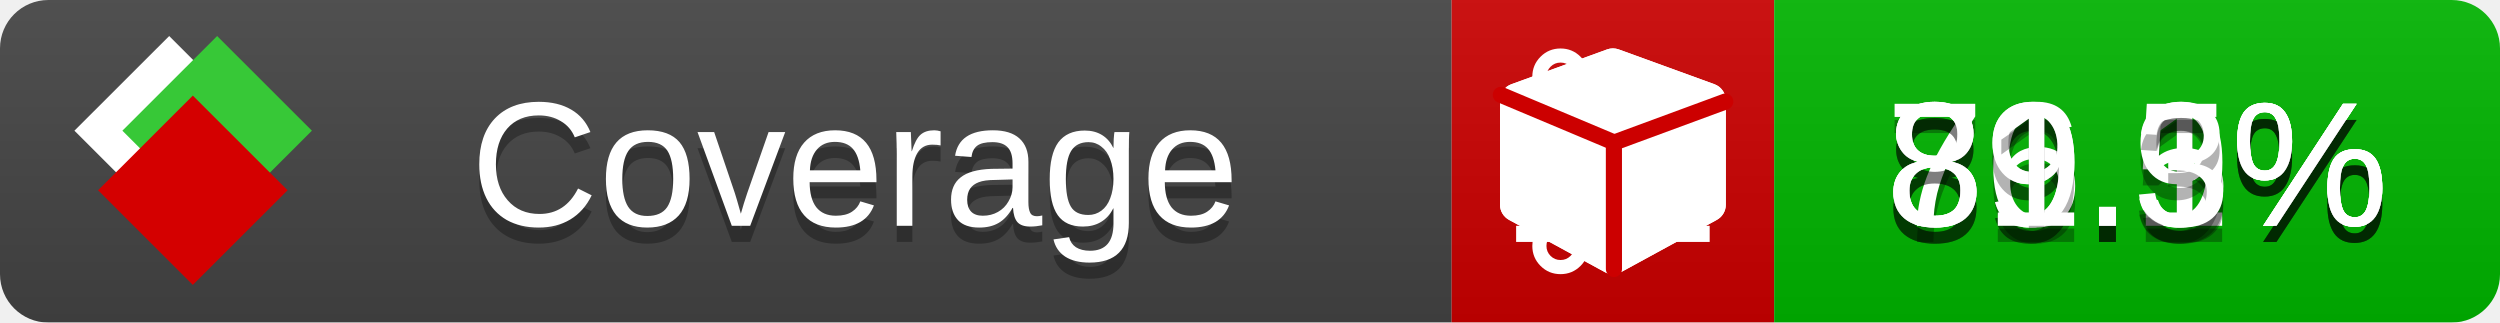
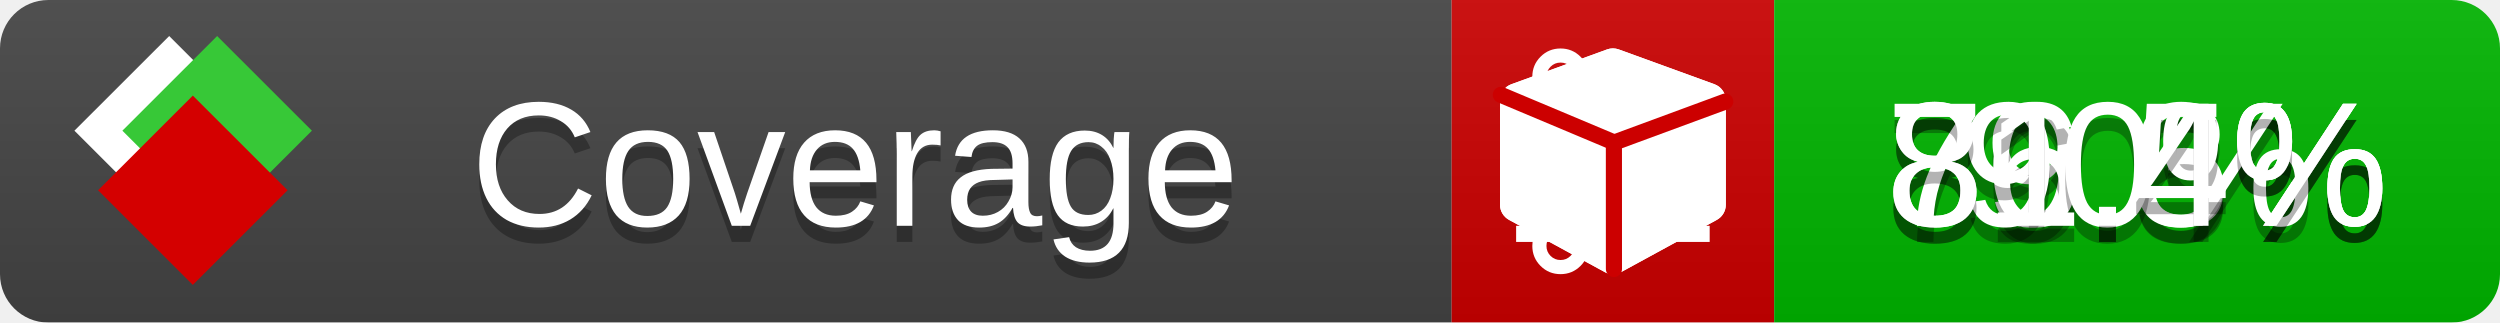
<svg xmlns="http://www.w3.org/2000/svg" xmlns:xlink="http://www.w3.org/1999/xlink" width="155" height="20">
  <style type="text/css">
          
            @keyframes fade1 {
                0% { visibility: visible; opacity: 1; }
               23% { visibility: visible; opacity: 1; }
               25% { visibility: hidden; opacity: 0; }
               48% { visibility: hidden; opacity: 0; }
               50% { visibility: hidden; opacity: 0; }
               73% { visibility: hidden; opacity: 0; }
               75% { visibility: hidden; opacity: 0; }
               98% { visibility: hidden; opacity: 0; }
              100% { visibility: visible; opacity: 1; }
            }
            @keyframes fade2 {
                0% { visibility: hidden; opacity: 0; }
               23% { visibility: hidden; opacity: 0; }
               25% { visibility: visible; opacity: 1; }
               48% { visibility: visible; opacity: 1; }
               50% { visibility: hidden; opacity: 0; }
               73% { visibility: hidden; opacity: 0; }
               75% { visibility: hidden; opacity: 0; }
               98% { visibility: hidden; opacity: 0; }
              100% { visibility: hidden; opacity: 0; }
            }
            @keyframes fade3 {
                0% { visibility: hidden; opacity: 0; }
               23% { visibility: hidden; opacity: 0; }
               25% { visibility: hidden; opacity: 0; }
               48% { visibility: hidden; opacity: 0; }
               50% { visibility: visible; opacity: 1; }
               73% { visibility: visible; opacity: 1; }
               75% { visibility: hidden; opacity: 0; }
               98% { visibility: hidden; opacity: 0; }
              100% { visibility: hidden; opacity: 0; }
            }
            @keyframes fade4 {
                0% { visibility: hidden; opacity: 0; }
               23% { visibility: hidden; opacity: 0; }
               25% { visibility: hidden; opacity: 0; }
               48% { visibility: hidden; opacity: 0; }
               50% { visibility: hidden; opacity: 0; }
               73% { visibility: hidden; opacity: 0; }
               75% { visibility: visible; opacity: 1; }
               98% { visibility: visible; opacity: 1; }
              100% { visibility: hidden; opacity: 0; }
            }
            .linecoverage {
                animation-duration: 15s;
                animation-name: fade1;
                animation-iteration-count: infinite;
            }
            .branchcoverage {
                animation-duration: 15s;
                animation-name: fade2;
                animation-iteration-count: infinite;
            }
            .methodcoverage {
                animation-duration: 15s;
                animation-name: fade3;
                animation-iteration-count: infinite;
            }
            .fullmethodcoverage {
                animation-duration: 15s;
                animation-name: fade4;
                animation-iteration-count: infinite;
            }
          
    </style>
  <defs>
    <linearGradient id="gradient" x2="0" y2="100%">
      <stop offset="0" stop-color="#bbb" stop-opacity=".1" />
      <stop offset="1" stop-opacity=".1" />
    </linearGradient>
    <linearGradient id="c">
      <stop offset="0" stop-color="#d40000" />
      <stop offset="1" stop-color="#ff2a2a" />
    </linearGradient>
    <linearGradient id="a">
      <stop offset="0" stop-color="#e0e0de" />
      <stop offset="1" stop-color="#fff" />
    </linearGradient>
    <linearGradient id="b">
      <stop offset="0" stop-color="#37c837" />
      <stop offset="1" stop-color="#217821" />
    </linearGradient>
    <linearGradient xlink:href="#a" id="e" x1="106.44" x2="69.96" y1="-11.96" y2="-46.84" gradientTransform="matrix(-.8426 -.00045 -.00045 -.8426 -94.27 -75.82)" gradientUnits="userSpaceOnUse" />
    <linearGradient xlink:href="#b" id="f" x1="56.19" x2="77.97" y1="-23.45" y2="10.62" gradientTransform="matrix(.8426 .00045 .00045 .8426 94.27 75.82)" gradientUnits="userSpaceOnUse" />
    <linearGradient xlink:href="#c" id="g" x1="79.98" x2="132.9" y1="10.79" y2="10.79" gradientTransform="matrix(.8426 .00045 .00045 .8426 94.27 75.82)" gradientUnits="userSpaceOnUse" />
    <mask id="mask">
      <rect width="155" height="20" rx="3" fill="#fff" />
    </mask>
    <g id="icon" transform="matrix(.04486 0 0 .04481 -.48 -.63)">
      <rect width="52.92" height="52.92" x="-109.72" y="-27.13" fill="url(#e)" transform="rotate(-135)" />
      <rect width="52.92" height="52.92" x="70.19" y="-39.18" fill="url(#f)" transform="rotate(45)" />
      <rect width="52.92" height="52.92" x="80.05" y="-15.74" fill="url(#g)" transform="rotate(45)" />
    </g>
  </defs>
  <g mask="url(#mask)">
    <rect x="0" y="0" width="90" height="20" fill="#444" />
    <rect x="90" y="0" width="20" height="20" fill="#c00" />
    <rect x="110" y="0" width="45" height="20" fill="#00B600" />
    <rect x="0" y="0" width="155" height="20" fill="url(#gradient)" />
  </g>
  <g>
    <path class="linecoverage" stroke="#fff" d="M94 6.5 h12 M94 10.5 h12 M94 14.5 h12" />
    <path class="branchcoverage" fill="#fff" d="m 97.628,15.247 q 0,-0.364 -0.255,-0.619 -0.255,-0.255 -0.619,-0.255 -0.364,0 -0.619,0.255 -0.255,0.255 -0.255,0.619 0,0.364 0.255,0.619 0.255,0.255 0.619,0.255 0.364,0 0.619,-0.255 0.255,-0.255 0.255,-0.619 z m 0,-10.493 q 0,-0.364 -0.255,-0.619 -0.255,-0.255 -0.619,-0.255 -0.364,0 -0.619,0.255 -0.255,0.255 -0.255,0.619 0,0.364 0.255,0.619 0.255,0.255 0.619,0.255 0.364,0 0.619,-0.255 0.255,-0.255 0.255,-0.619 z m 5.83,1.166 q 0,-0.364 -0.255,-0.619 -0.255,-0.255 -0.619,-0.255 -0.364,0 -0.619,0.255 -0.255,0.255 -0.255,0.619 0,0.364 0.255,0.619 0.255,0.255 0.619,0.255 0.364,0 0.619,-0.255 0.255,-0.255 0.255,-0.619 z m 0.874,0 q 0,0.474 -0.237,0.879 -0.237,0.405 -0.638,0.633 -0.018,2.614 -2.059,3.771 -0.619,0.346 -1.849,0.738 -1.166,0.364 -1.544,0.647 -0.378,0.282 -0.378,0.911 l 0,0.237 q 0.401,0.228 0.638,0.633 0.237,0.405 0.237,0.879 0,0.729 -0.51,1.239 -0.51,0.51 -1.239,0.51 -0.729,0 -1.239,-0.51 -0.51,-0.51 -0.51,-1.239 0,-0.474 0.237,-0.879 0.237,-0.405 0.638,-0.633 l 0,-7.469 q -0.401,-0.228 -0.638,-0.633 -0.237,-0.405 -0.237,-0.879 0,-0.729 0.51,-1.239 0.51,-0.51 1.239,-0.51 0.729,0 1.239,0.51 0.51,0.51 0.51,1.239 0,0.474 -0.237,0.879 -0.237,0.405 -0.638,0.633 l 0,4.527 q 0.492,-0.237 1.403,-0.519 0.501,-0.155 0.797,-0.269 0.296,-0.114 0.642,-0.282 0.346,-0.169 0.537,-0.36 0.191,-0.191 0.369,-0.465 0.178,-0.273 0.255,-0.633 0.077,-0.36 0.077,-0.833 -0.401,-0.228 -0.638,-0.633 -0.237,-0.405 -0.237,-0.879 0,-0.729 0.51,-1.239 0.51,-0.51 1.239,-0.51 0.729,0 1.239,0.51 0.51,0.51 0.51,1.239 z" />
    <path class="methodcoverage" fill="#fff" d="m 100.538,15.629 5.385,-2.936 v -5.351 l -5.385,1.96 z M 100,8.351 105.873,6.214 100,4.077 94.127,6.214 Z m 7,-2.12 v 6.462 q 0,0.294 -0.151,0.547 -0.151,0.252 -0.412,0.395 l -5.923,3.231 q -0.236,0.135 -0.513,0.135 -0.278,0 -0.513,-0.135 l -5.923,-3.231 Q 93.303,13.492 93.151,13.239 93,12.987 93,12.692 v -6.462 q 0,-0.337 0.194,-0.614 0.194,-0.278 0.513,-0.395 l 5.923,-2.154 q 0.185,-0.067 0.37,-0.067 0.185,0 0.37,0.067 l 5.923,2.154 q 0.32,0.118 0.513,0.395 Q 107,5.894 107,6.231 Z" />
    <path class="fullmethodcoverage" fill="#fff" d="m 107,6.231 v 6.462 c 0,0.196 -0.051,0.379 -0.151,0.547 -0.101,0.168 -0.238,0.3 -0.412,0.395 l -5.923,3.231 c -0.157,0.09 -0.328,0.135 -0.513,0.135 -0.185,0 -0.356,-0.045 -0.513,-0.135 l -5.923,-3.231 C 93.39,13.539 93.252,13.407 93.151,13.239 93.05,13.071 93,12.889 93,12.692 v -6.462 c 0,-0.224 0.065,-0.429 0.194,-0.614 0.129,-0.185 0.3,-0.317 0.513,-0.395 l 5.923,-2.154 c 0.123,-0.045 0.247,-0.067 0.37,-0.067 0.123,0 0.247,0.022 0.37,0.067 l 5.923,2.154 c 0.213,0.079 0.384,0.21 0.513,0.395 0.129,0.185 0.194,0.39 0.194,0.614 z" />
    <path class="fullmethodcoverage" style="fill:none;stroke:#cc0000;stroke-width:1;stroke-linecap:round;stroke-dasharray:none;stroke-opacity:1" d="m 100.064,16.677 -0.002,-7.833 6.906,-2.547" />
    <path class="fullmethodcoverage" style="fill:none;stroke:#cc0000;stroke-width:1;stroke-linecap:round;stroke-dasharray:none;stroke-opacity:1" d="M 99.914,8.765 93.052,5.882" />
  </g>
  <g fill="#fff" text-anchor="middle" font-family="Verdana,Arial,Geneva,sans-serif" font-size="11">
    <a xlink:href="https://github.com/danielpalme/ReportGenerator" target="_top">
      <use xlink:href="#icon" transform="translate(3,1) scale(3.5)" />
    </a>
    <text x="53" y="15" fill="#010101" fill-opacity=".3">Coverage</text>
    <text x="53" y="14" fill="#fff">Coverage</text>
-     <text class="linecoverage" x="132.5" y="15" fill="#010101" fill-opacity=".3">89.1%</text>
-     <text class="linecoverage" x="132.5" y="14">89.1%</text>
+     <text class="linecoverage" x="132.5" y="15" fill="#010101" fill-opacity=".3">89.3%</text>
+     <text class="linecoverage" x="132.5" y="14">89.3%</text>
    <text class="branchcoverage" x="132.5" y="15" fill="#010101" fill-opacity=".3">76.5%</text>
    <text class="branchcoverage" x="132.5" y="14">76.5%</text>
-     <text class="methodcoverage" x="132.5" y="15" fill="#010101" fill-opacity=".3">89.9%</text>
-     <text class="methodcoverage" x="132.5" y="14">89.9%</text>
-     <text class="fullmethodcoverage" x="132.5" y="15" fill="#010101" fill-opacity=".3">81.3%</text>
-     <text class="fullmethodcoverage" x="132.5" y="14">81.3%</text>
+     <text class="methodcoverage" x="132.5" y="15" fill="#010101" fill-opacity=".3">90%</text>
+     <text class="methodcoverage" x="132.5" y="14">90%</text>
+     <text class="fullmethodcoverage" x="132.5" y="15" fill="#010101" fill-opacity=".3">81.4%</text>
+     <text class="fullmethodcoverage" x="132.5" y="14">81.4%</text>
  </g>
  <g>
    <rect class="linecoverage" x="90" y="0" width="65" height="20" fill-opacity="0" />
    <rect class="branchcoverage" x="90" y="0" width="65" height="20" fill-opacity="0" />
    <rect class="methodcoverage" x="90" y="0" width="65" height="20" fill-opacity="0" />
    <rect class="fullmethodcoverage" x="90" y="0" width="65" height="20" fill-opacity="0" />
  </g>
</svg>
